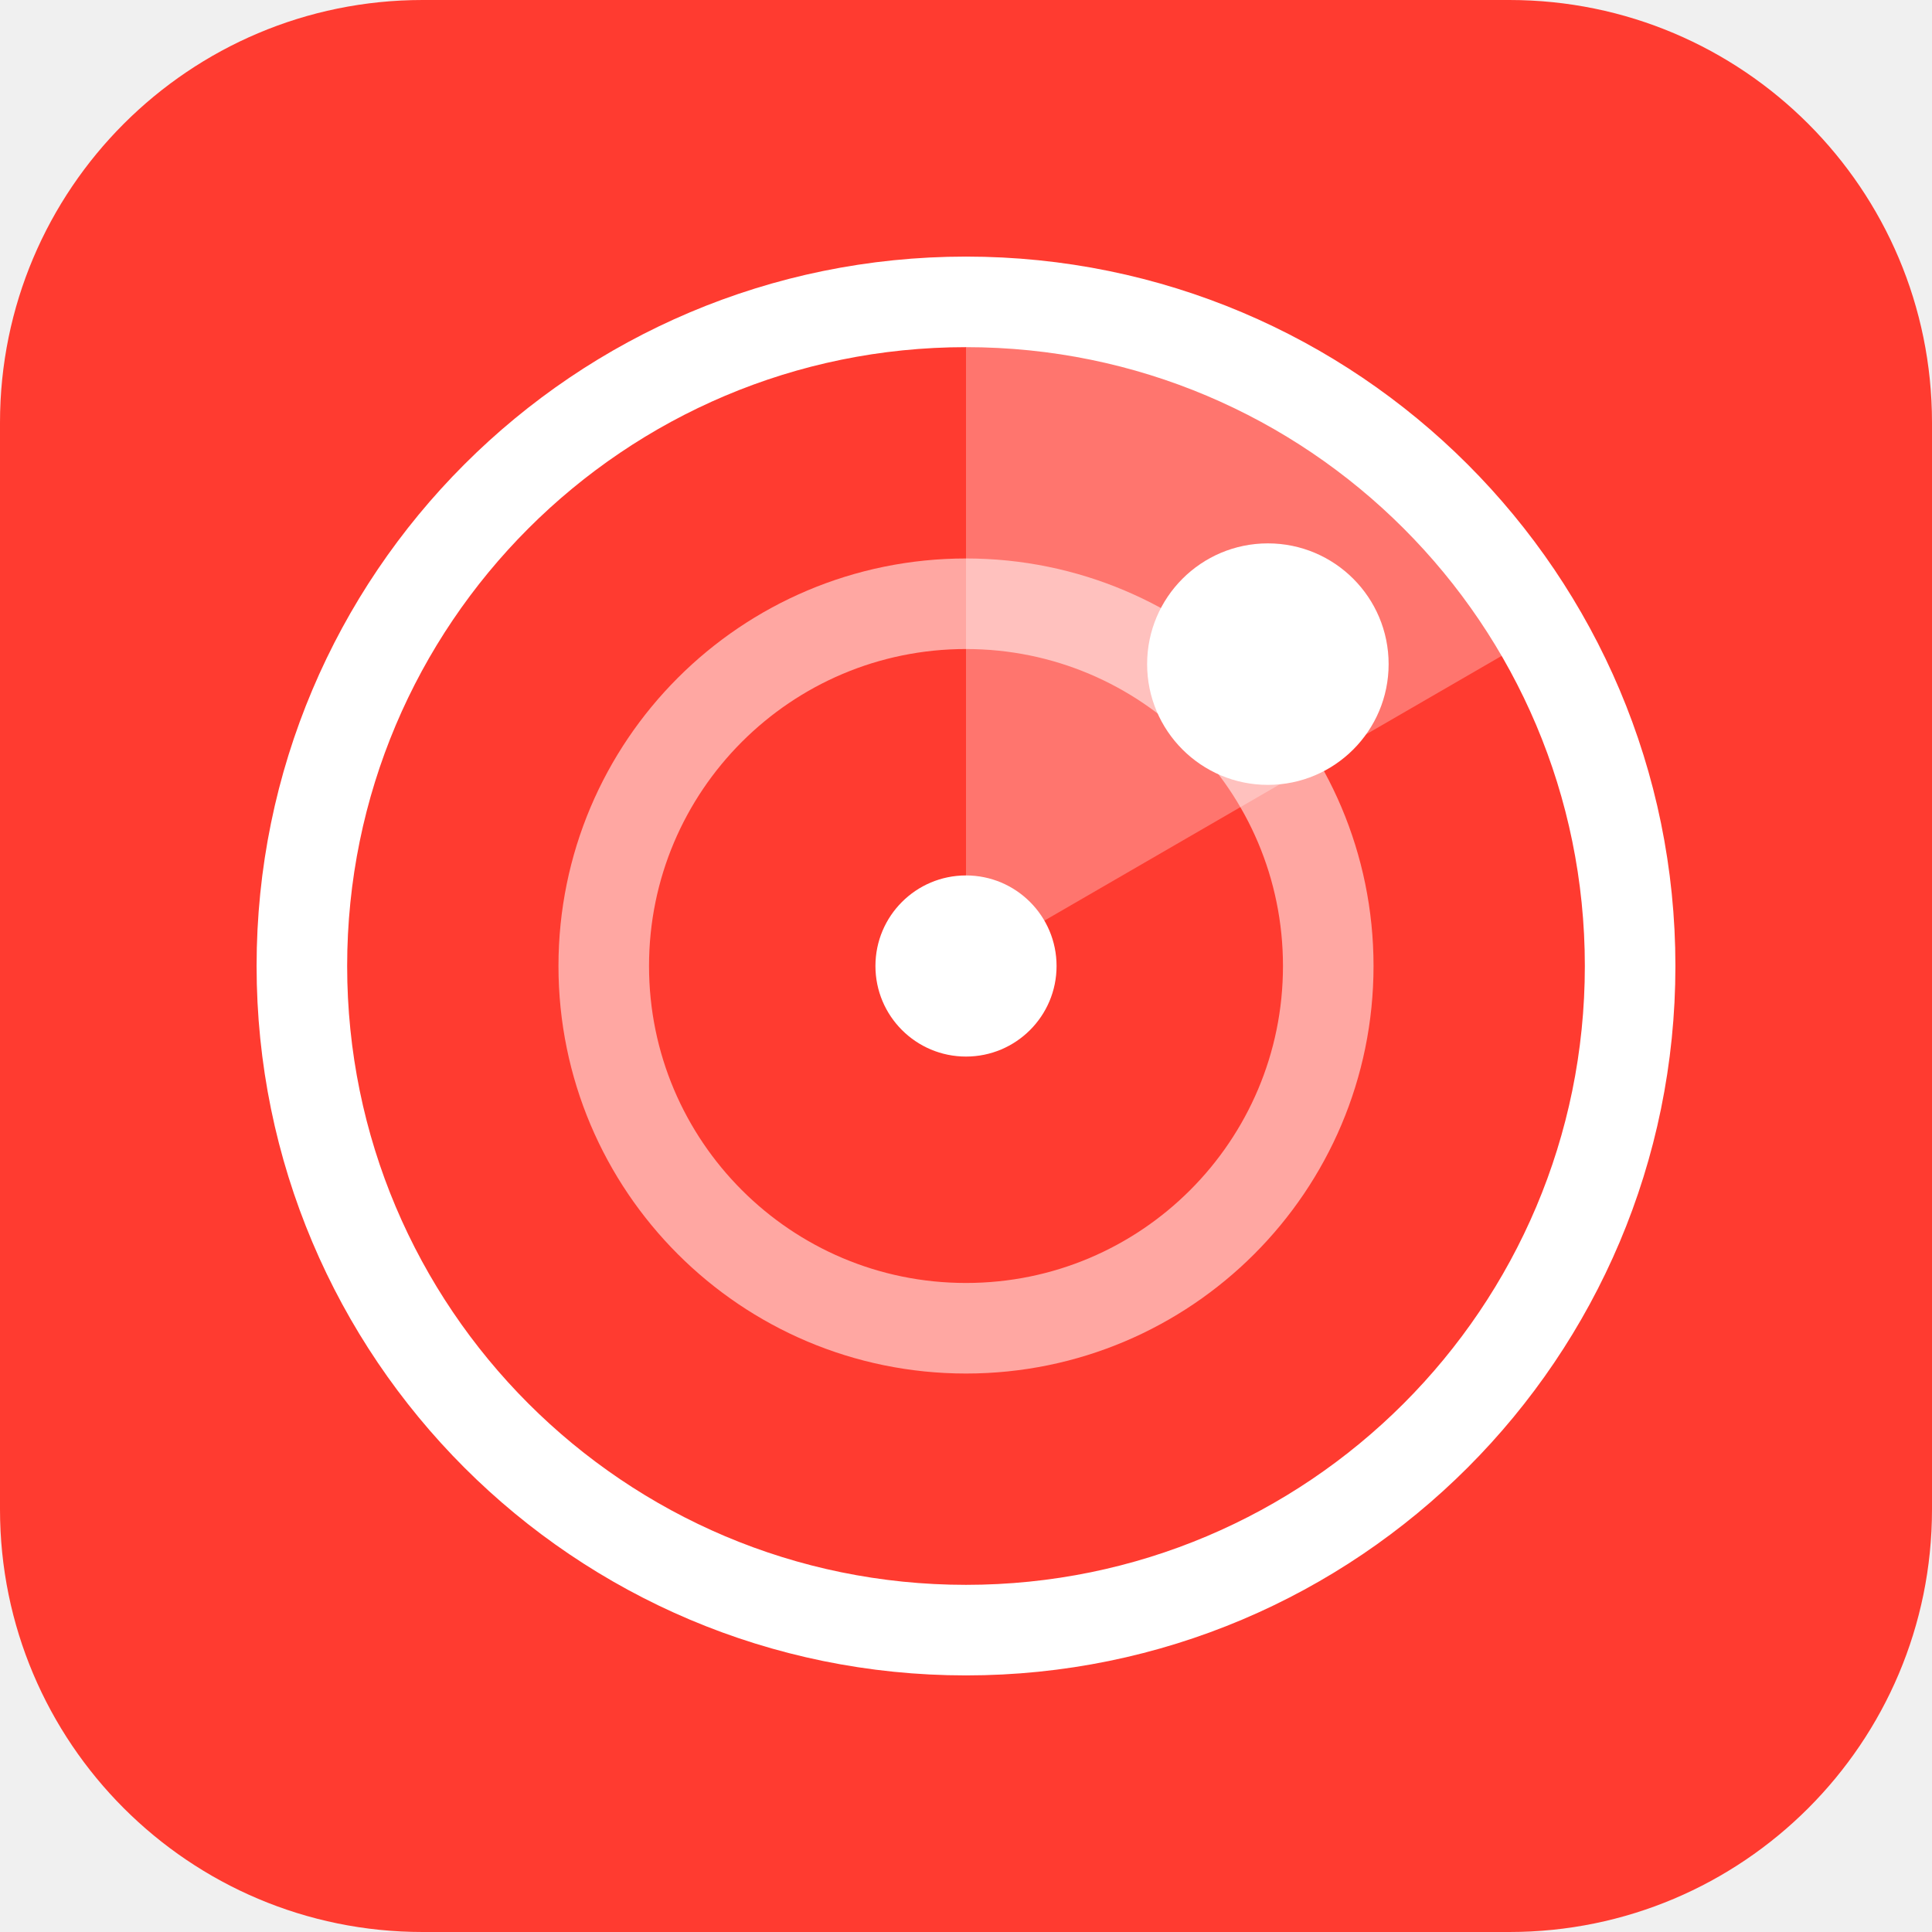
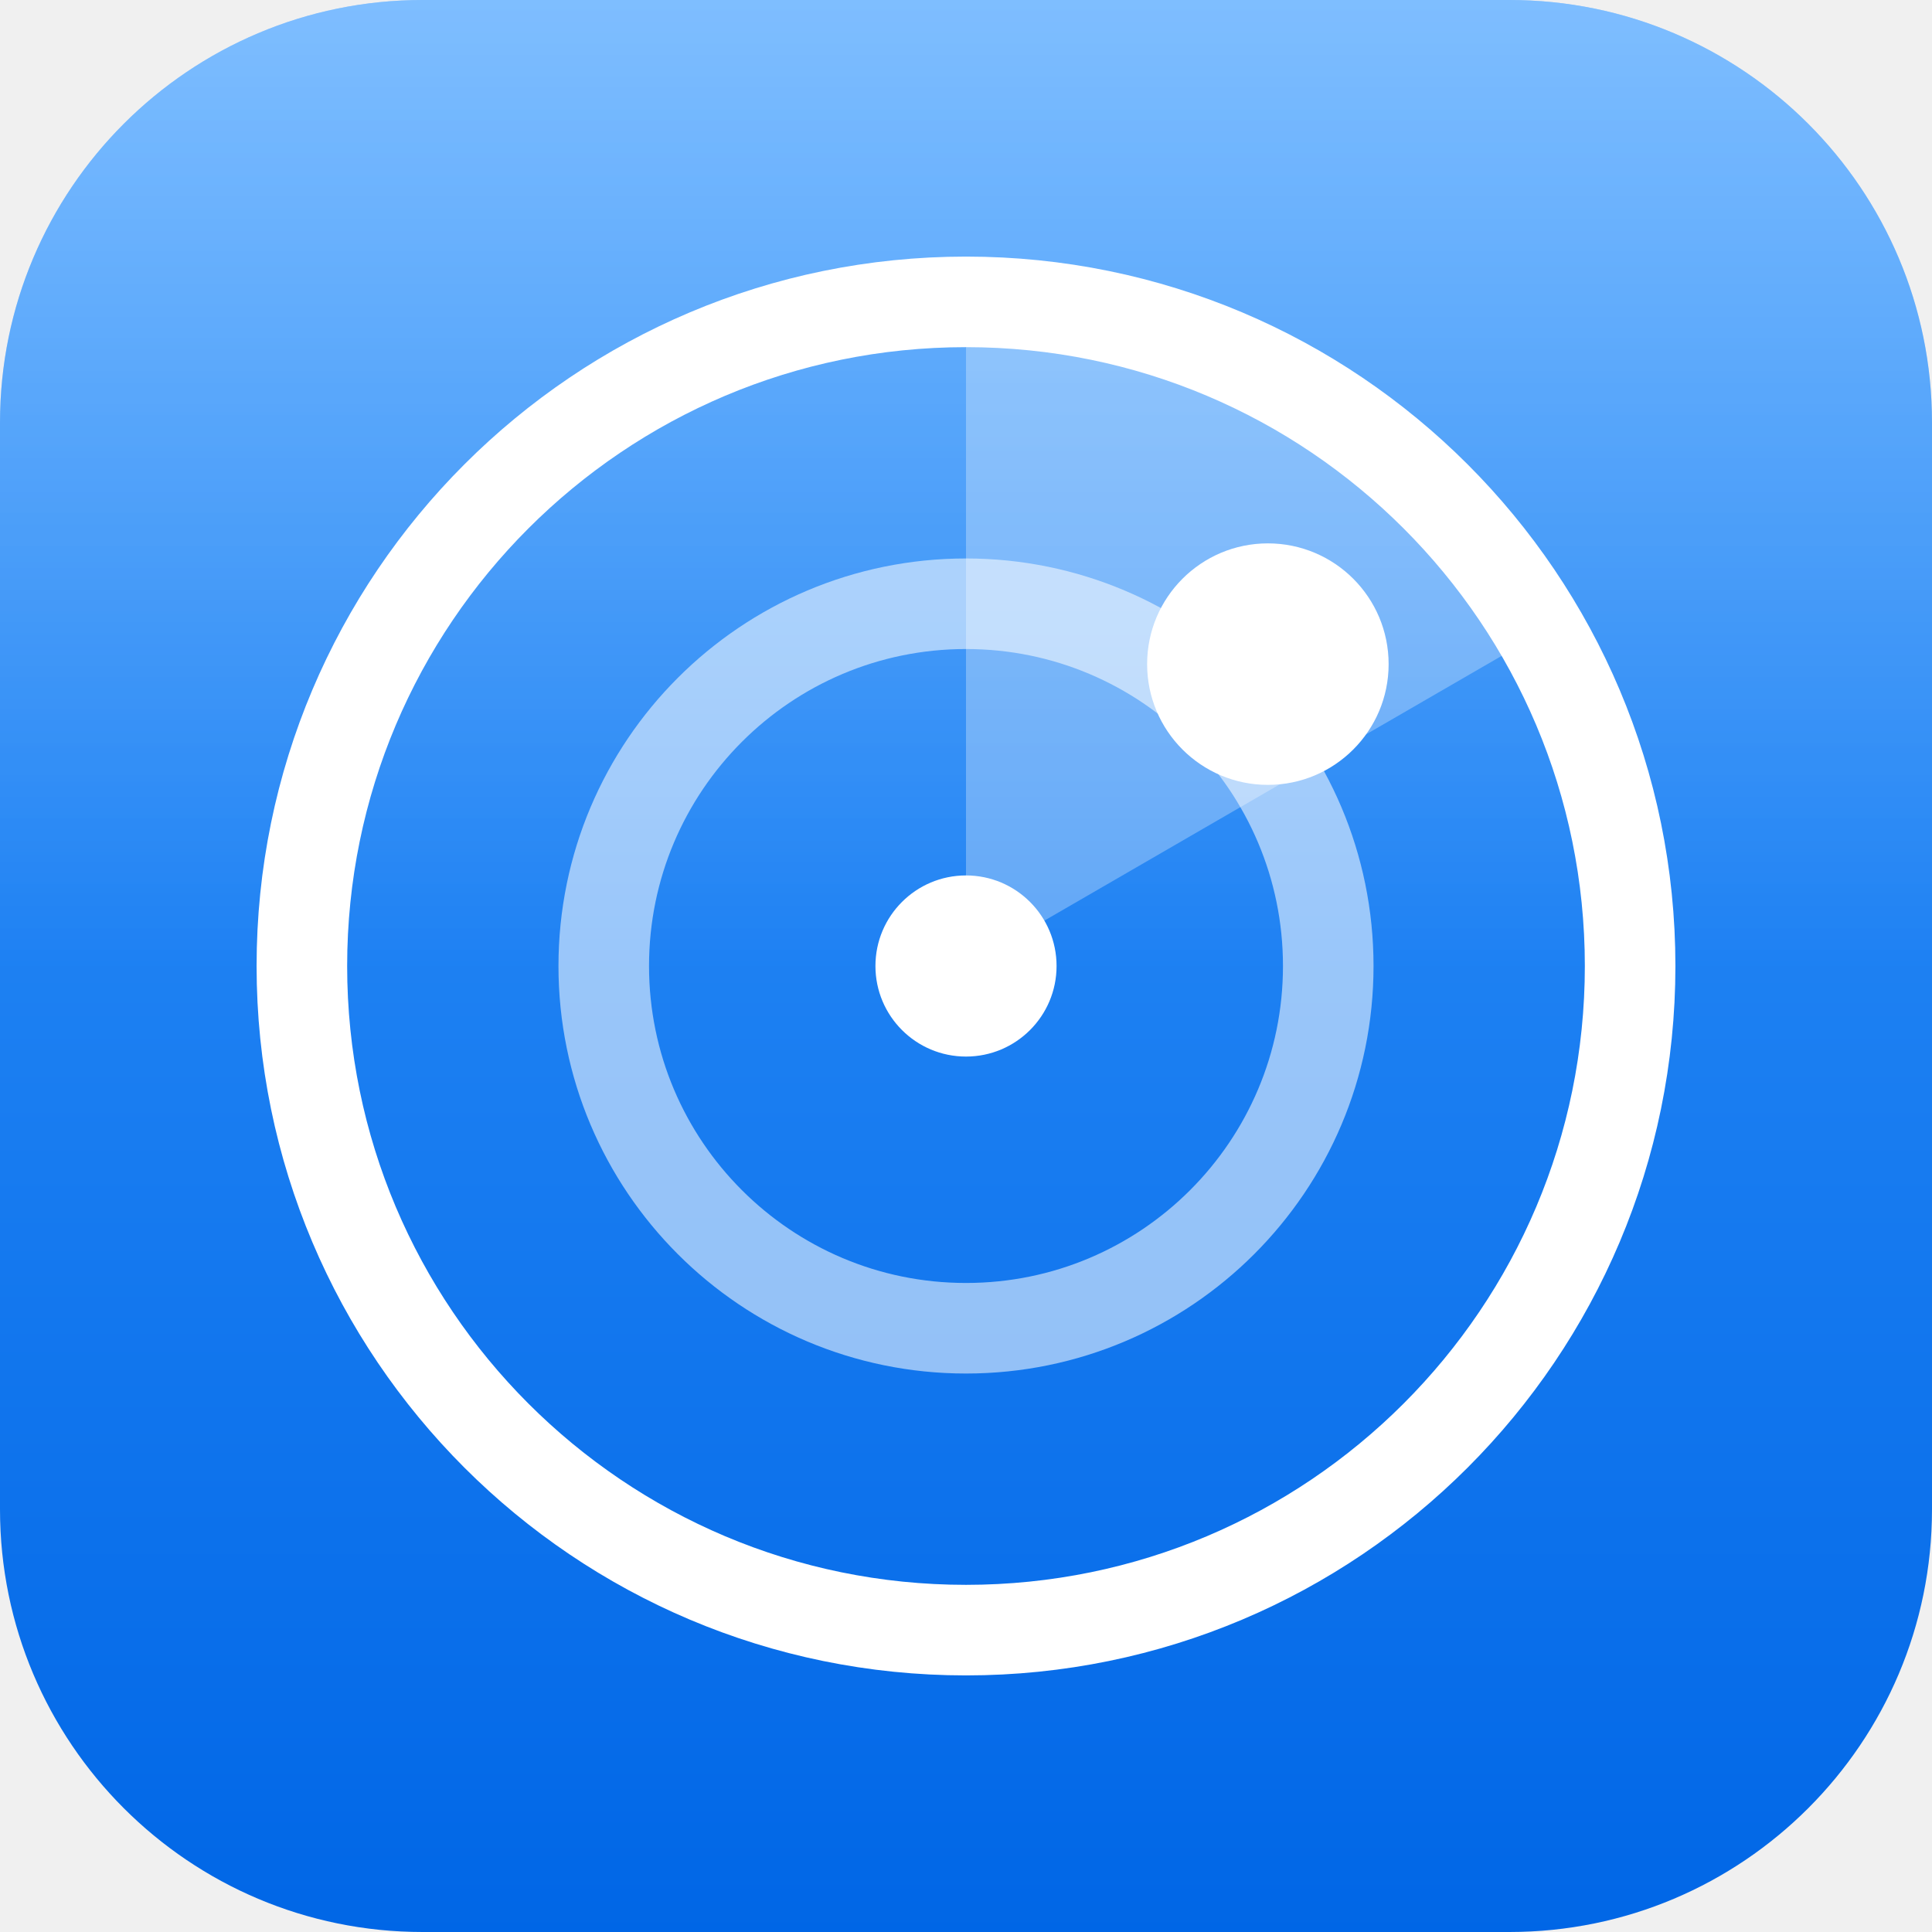
<svg xmlns="http://www.w3.org/2000/svg" viewBox="0 0 64 64">
-   <rect width="64" height="64" rx="14" fill="#ff3b30" />
+   <defs>
+     <linearGradient id="g" x1="0" y1="0" x2="0" y2="1">
+       <stop offset="0" stop-color="#3a9bff" />
+       <stop offset="1" stop-color="#0066e6" />
+     </linearGradient>
+     <linearGradient id="s" x1="0" y1="0" x2="0" y2="1">
+       <stop offset="0" stop-color="#fff" stop-opacity=".35" />
+       <stop offset=".5" stop-color="#fff" stop-opacity="0" />
+     </linearGradient>
+   </defs>
+   <rect width="64" height="64" rx="14" fill="url(#g)" />
+   <rect width="64" height="64" rx="14" fill="url(#s)" />
  <circle cx="32" cy="32" r="22" fill="none" stroke="#fff" stroke-width="3" />
  <circle cx="32" cy="32" r="12" fill="none" stroke="#fff" stroke-width="3" opacity=".55" />
  <path d="M32 32 L32 10 A22 22 0 0 1 51 21 Z" fill="#fff" opacity=".3" />
  <circle cx="42" cy="22" r="4" fill="#fff" />
  <circle cx="32" cy="32" r="3" fill="#fff" />
</svg>
